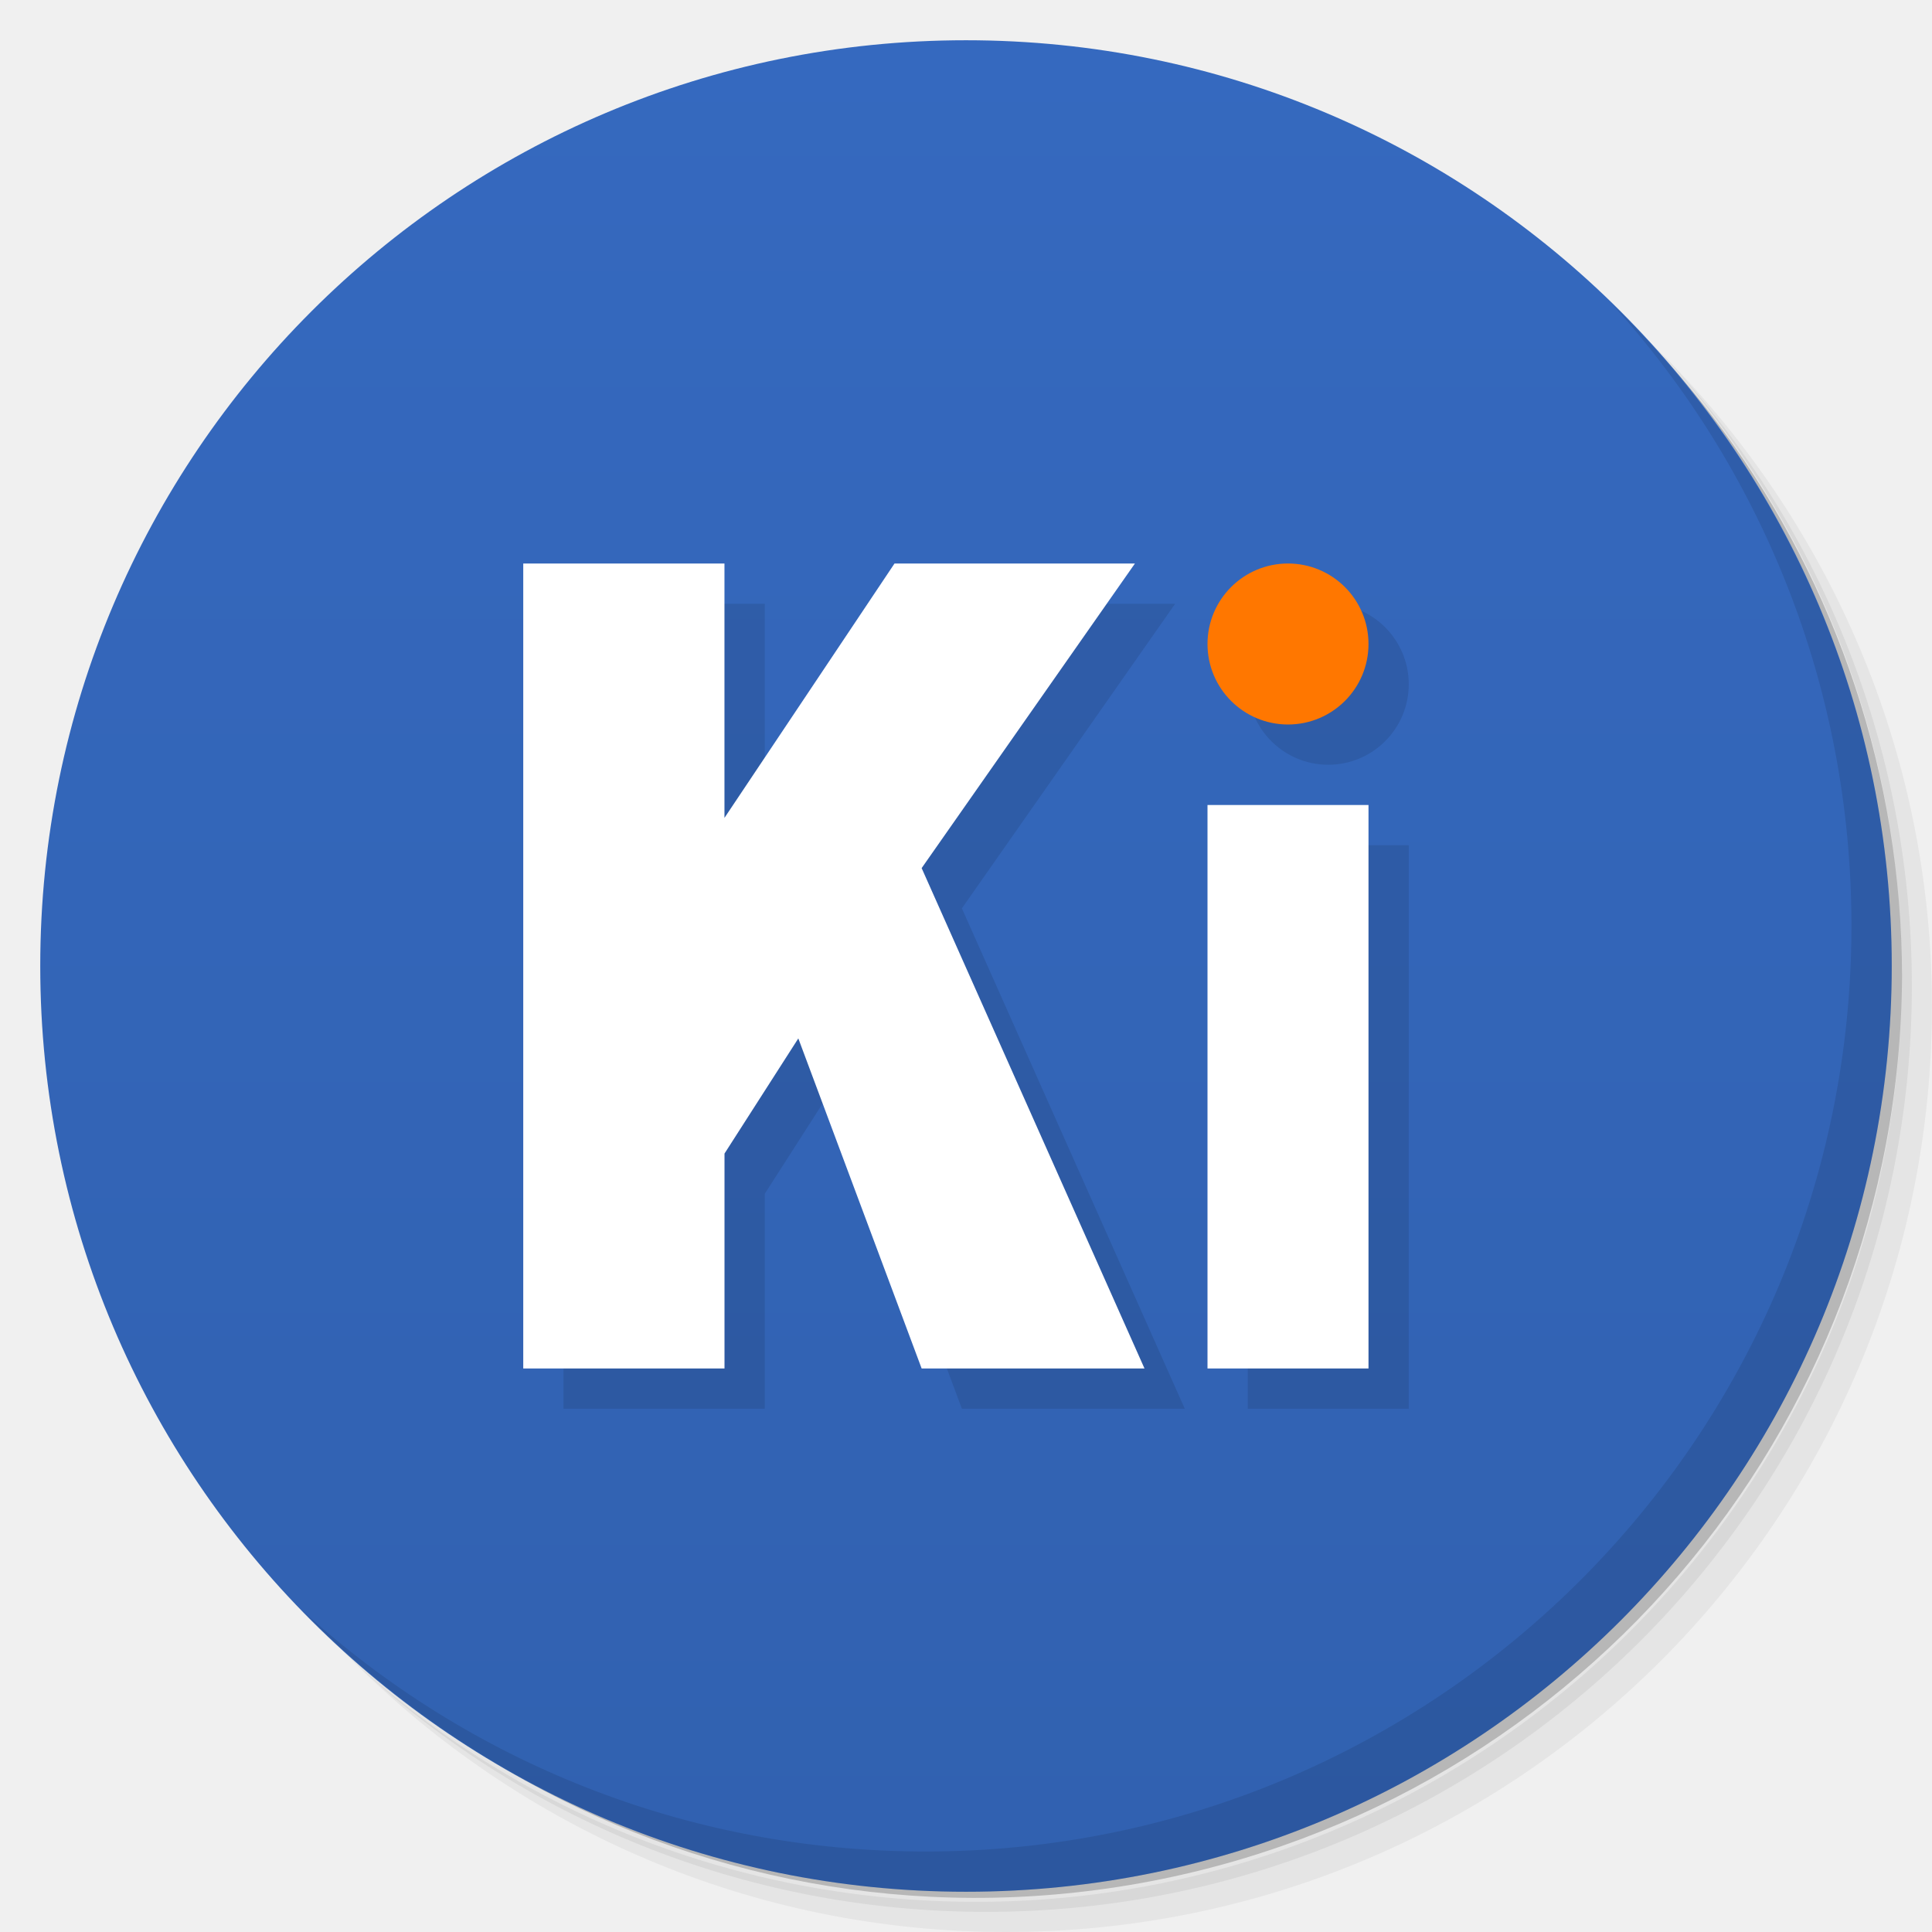
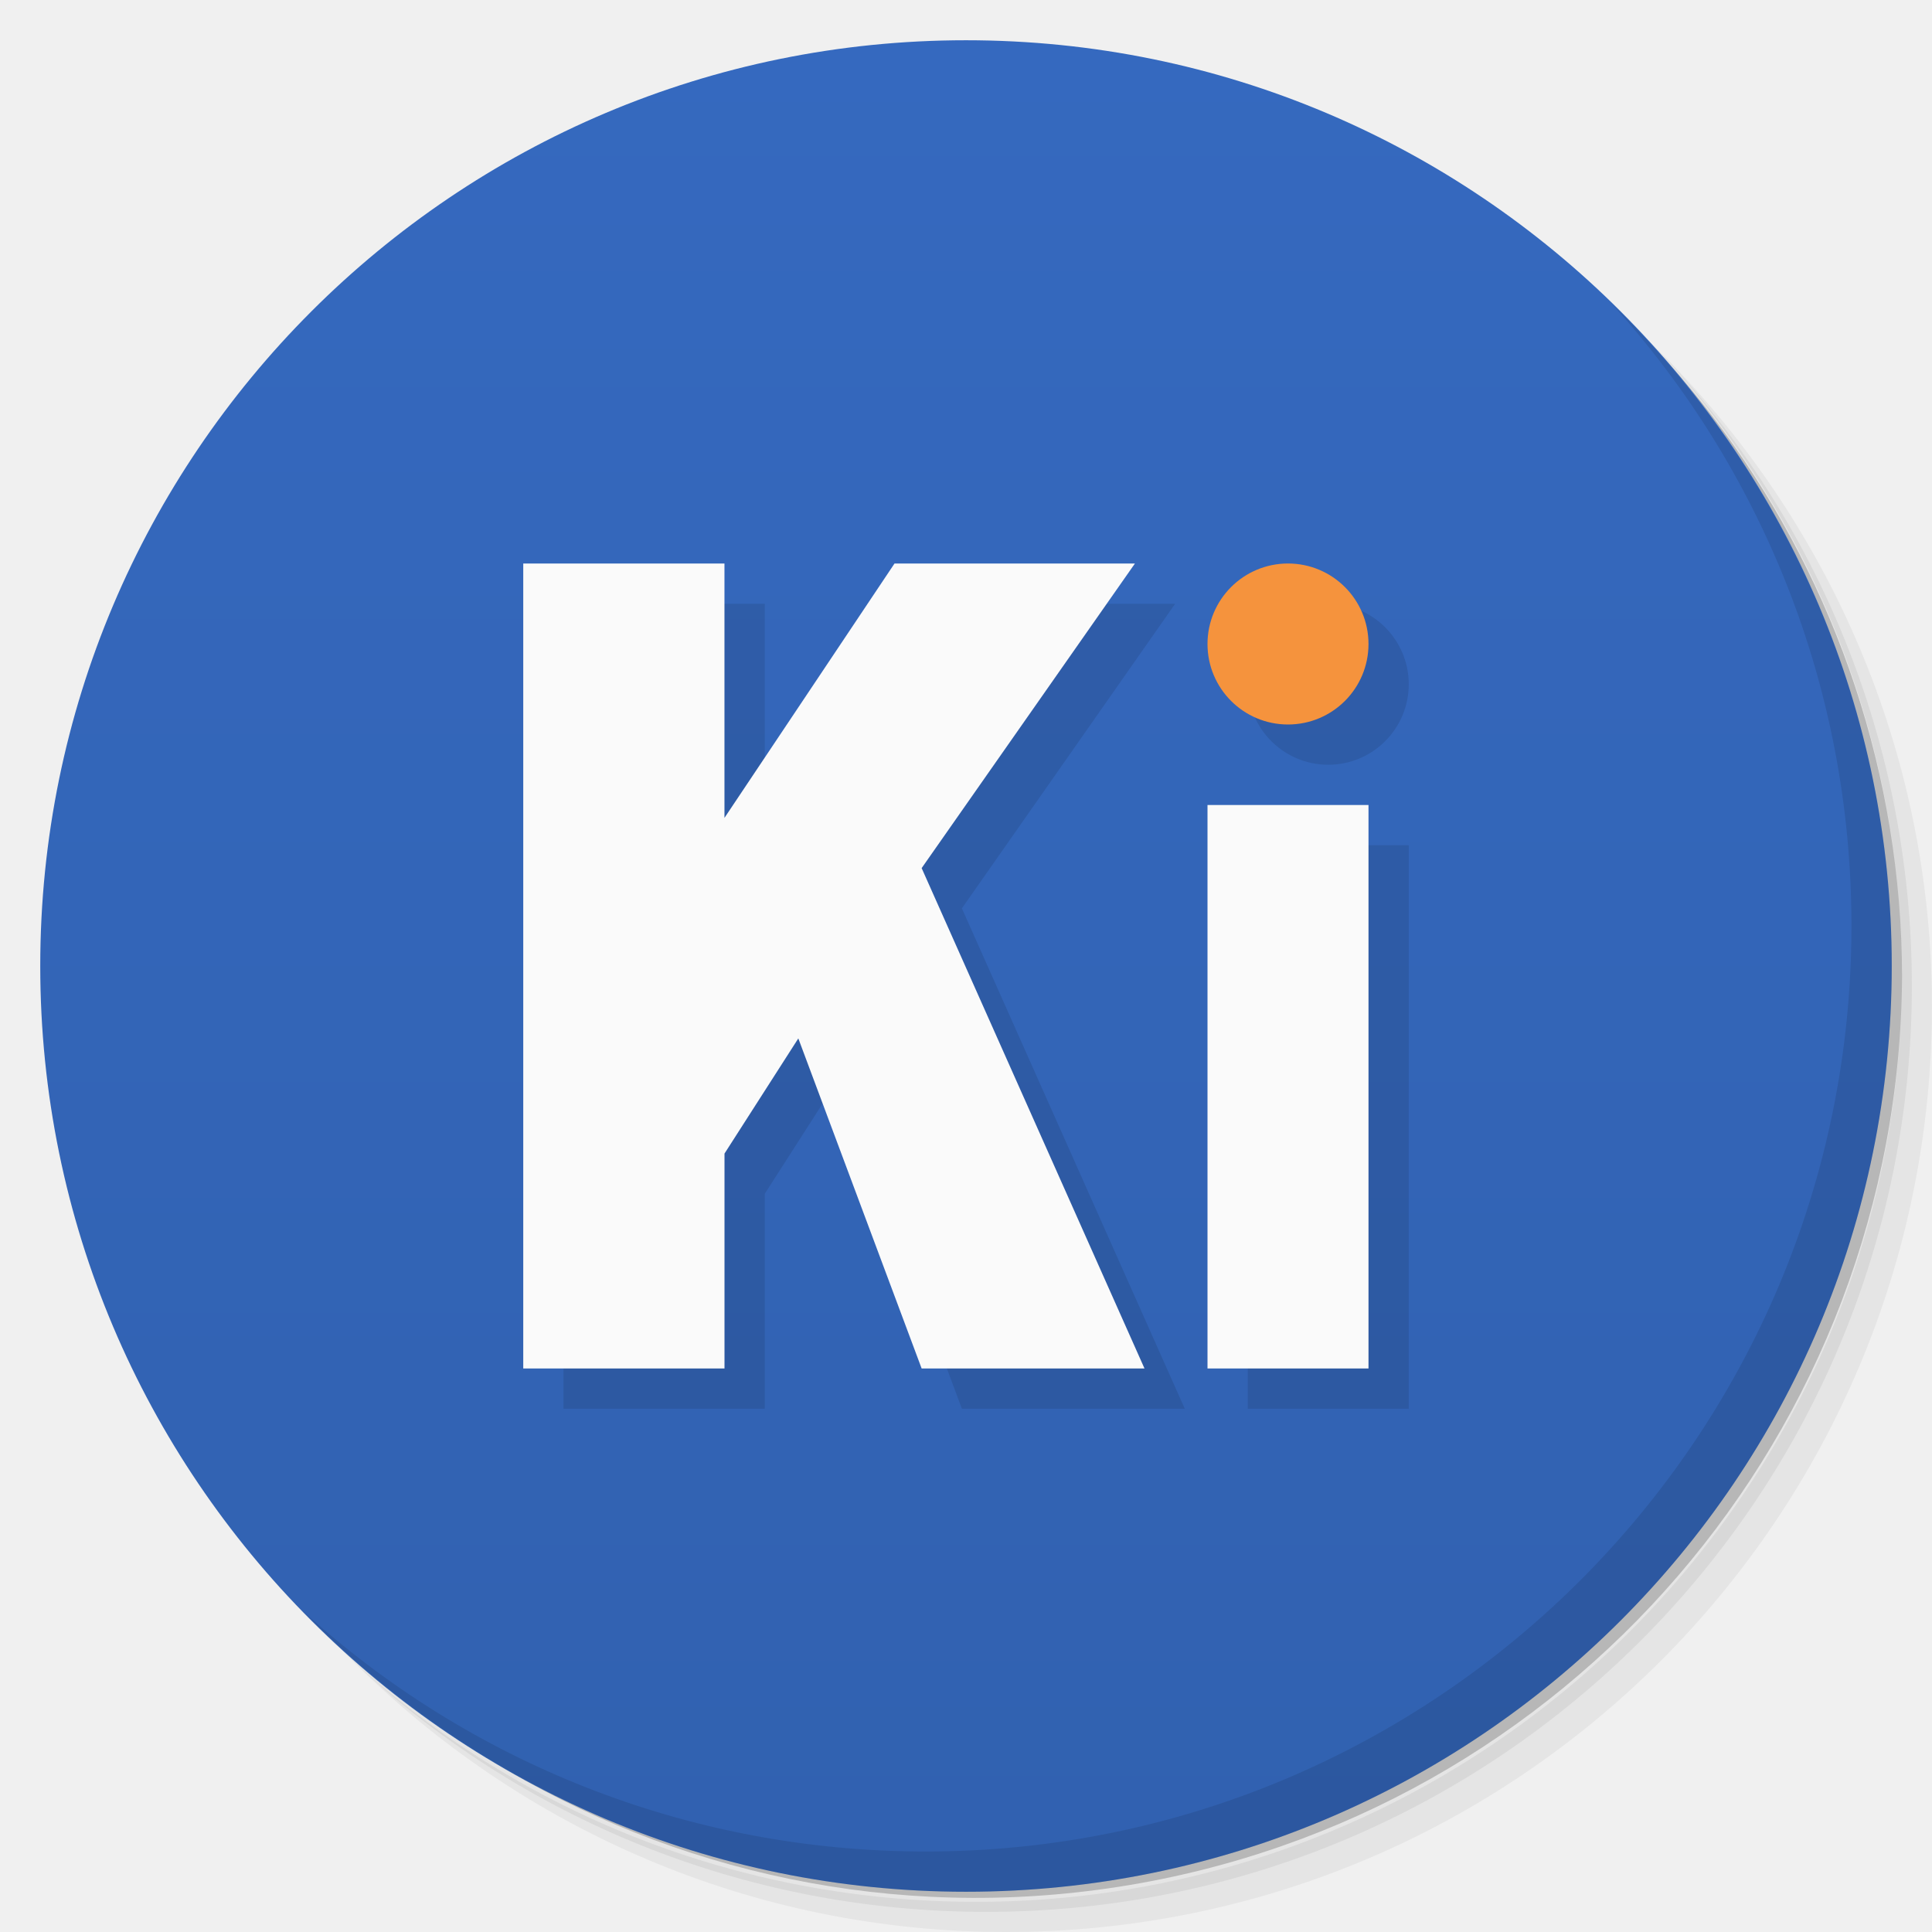
<svg xmlns="http://www.w3.org/2000/svg" version="1.1" viewBox="0 0 48 48">
  <defs>
    <linearGradient id="bg" x1="1" x2="1" y1="47" y2="1" gradientUnits="userSpaceOnUse">
      <stop style="stop-color:#3161b0" offset="0" />
      <stop style="stop-color:#3569bf" offset="1" />
    </linearGradient>
  </defs>
  <path d="m36.31 5c5.859 4.062 9.688 10.831 9.688 18.5 0 12.426-10.07 22.5-22.5 22.5-7.669 0-14.438-3.828-18.5-9.688 1.037 1.822 2.306 3.499 3.781 4.969 4.085 3.712 9.514 5.969 15.469 5.969 12.703 0 23-10.298 23-23 0-5.954-2.256-11.384-5.969-15.469-1.469-1.475-3.147-2.744-4.969-3.781zm4.969 3.781c3.854 4.113 6.219 9.637 6.219 15.719 0 12.703-10.297 23-23 23-6.081 0-11.606-2.364-15.719-6.219 4.16 4.144 9.883 6.719 16.219 6.719 12.703 0 23-10.298 23-23 0-6.335-2.575-12.06-6.719-16.219z" style="opacity:.05" />
  <path d="m41.28 8.781c3.712 4.085 5.969 9.514 5.969 15.469 0 12.703-10.297 23-23 23-5.954 0-11.384-2.256-15.469-5.969 4.113 3.854 9.637 6.219 15.719 6.219 12.703 0 23-10.298 23-23 0-6.081-2.364-11.606-6.219-15.719z" style="opacity:.1" />
  <path d="m31.25 2.375c8.615 3.154 14.75 11.417 14.75 21.13 0 12.426-10.07 22.5-22.5 22.5-9.708 0-17.971-6.135-21.12-14.75a23 23 0 0 0 44.875-7 23 23 0 0 0-16-21.875z" style="opacity:.2" />
  <path d="m24 1c12.703 0 23 10.297 23 23s-10.297 23-23 23-23-10.297-23-23 10.297-23 23-23z" style="fill:url(#bg)" />
  <path d="m14 15v20h5v-5.34l1.834-2.861 3.064 8.201h5.538l-5.538-12.432 5.299-7.568h-5.972l-4.225 6.32v-6.32h-5zm19 0a2 2 0 0 0-2 2 2 2 0 0 0 2 2 2 2 0 0 0 2-2 2 2 0 0 0-2-2zm-2 6v14h4v-14z" style="opacity:.1" />
-   <path d="m13 14v20h5v-5.34l1.834-2.861 3.064 8.201h5.537l-5.537-12.432 5.299-7.568h-5.973l-4.225 6.32v-6.32h-5zm17 6v14h4v-14h-4z" style="fill:#fff" />
-   <circle cx="32" cy="16" r="2" style="fill:#f70" />
+   <path d="m13 14v20h5v-5.34l1.834-2.861 3.064 8.201h5.537l-5.537-12.432 5.299-7.568h-5.973l-4.225 6.32v-6.32h-5zm17 6v14h4v-14h-4z" style="fill:#fafafa" />
+   <circle cx="32" cy="16" r="2" style="fill:#f5933d" />
  <path d="m40.03 7.531c3.712 4.084 5.969 9.514 5.969 15.469 0 12.703-10.297 23-23 23-5.954 0-11.384-2.256-15.469-5.969 4.178 4.291 10.01 6.969 16.469 6.969 12.703 0 23-10.298 23-23 0-6.462-2.677-12.291-6.969-16.469z" style="opacity:.1" />
</svg>
